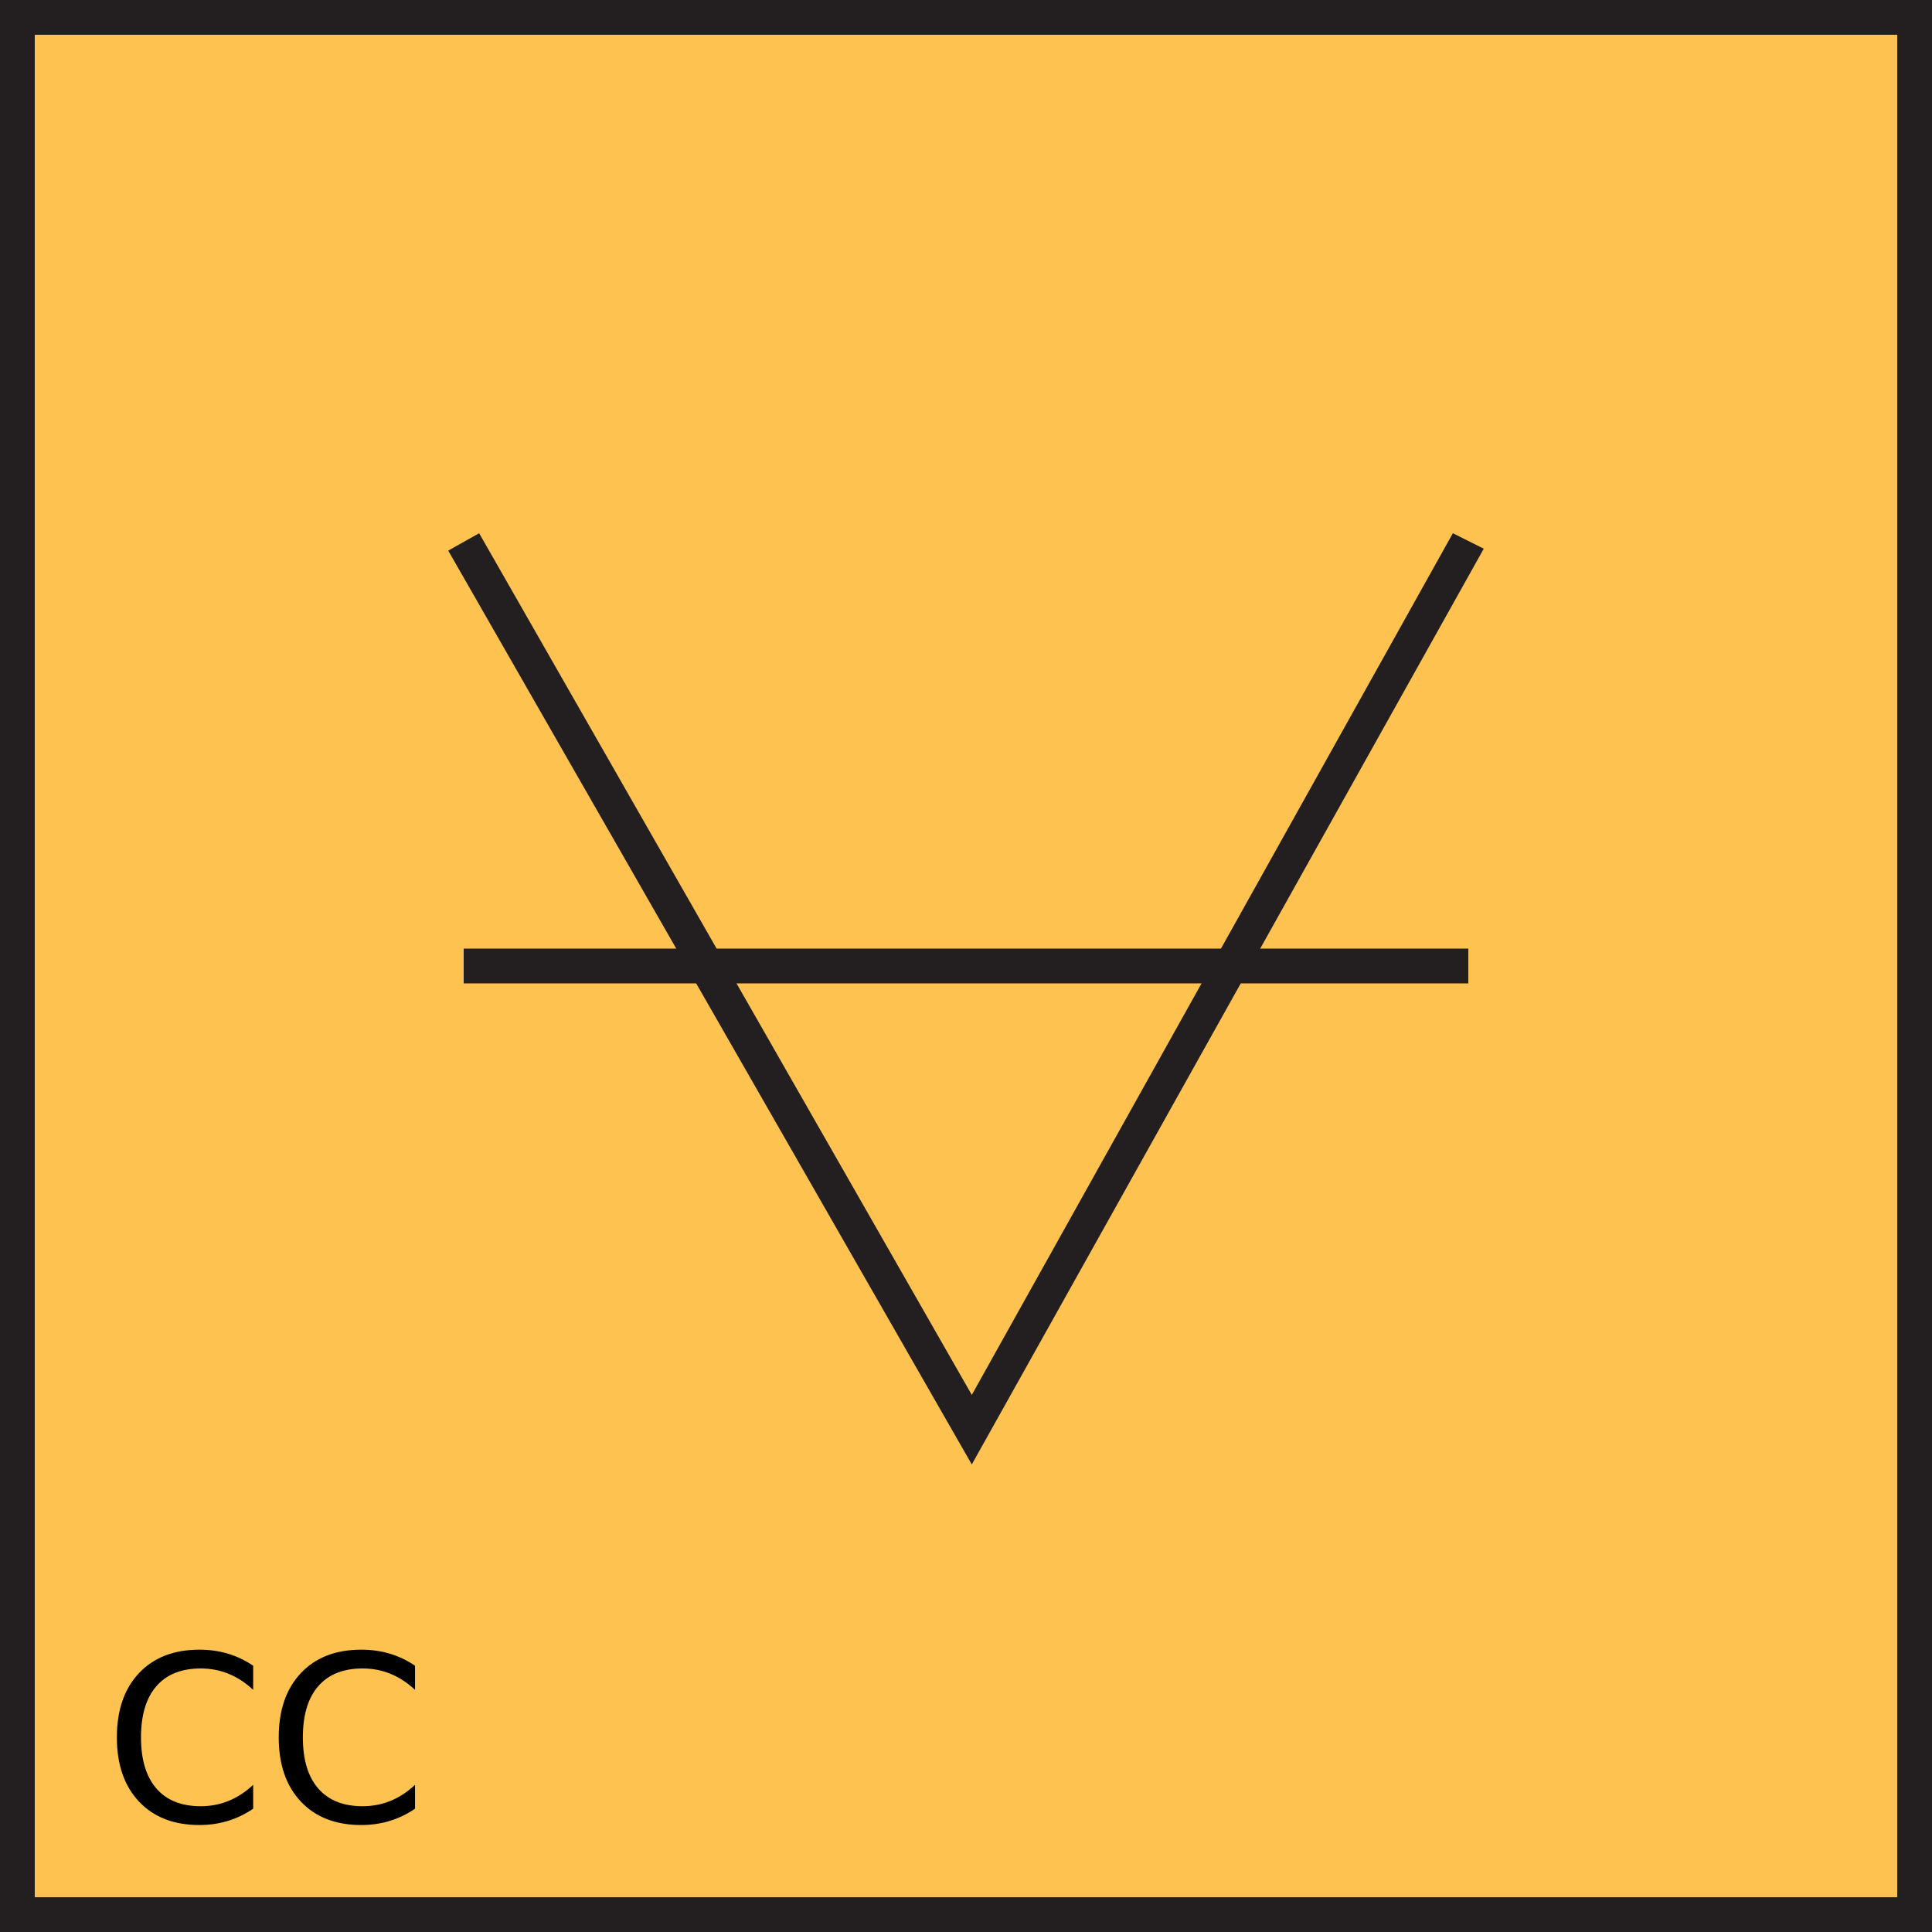
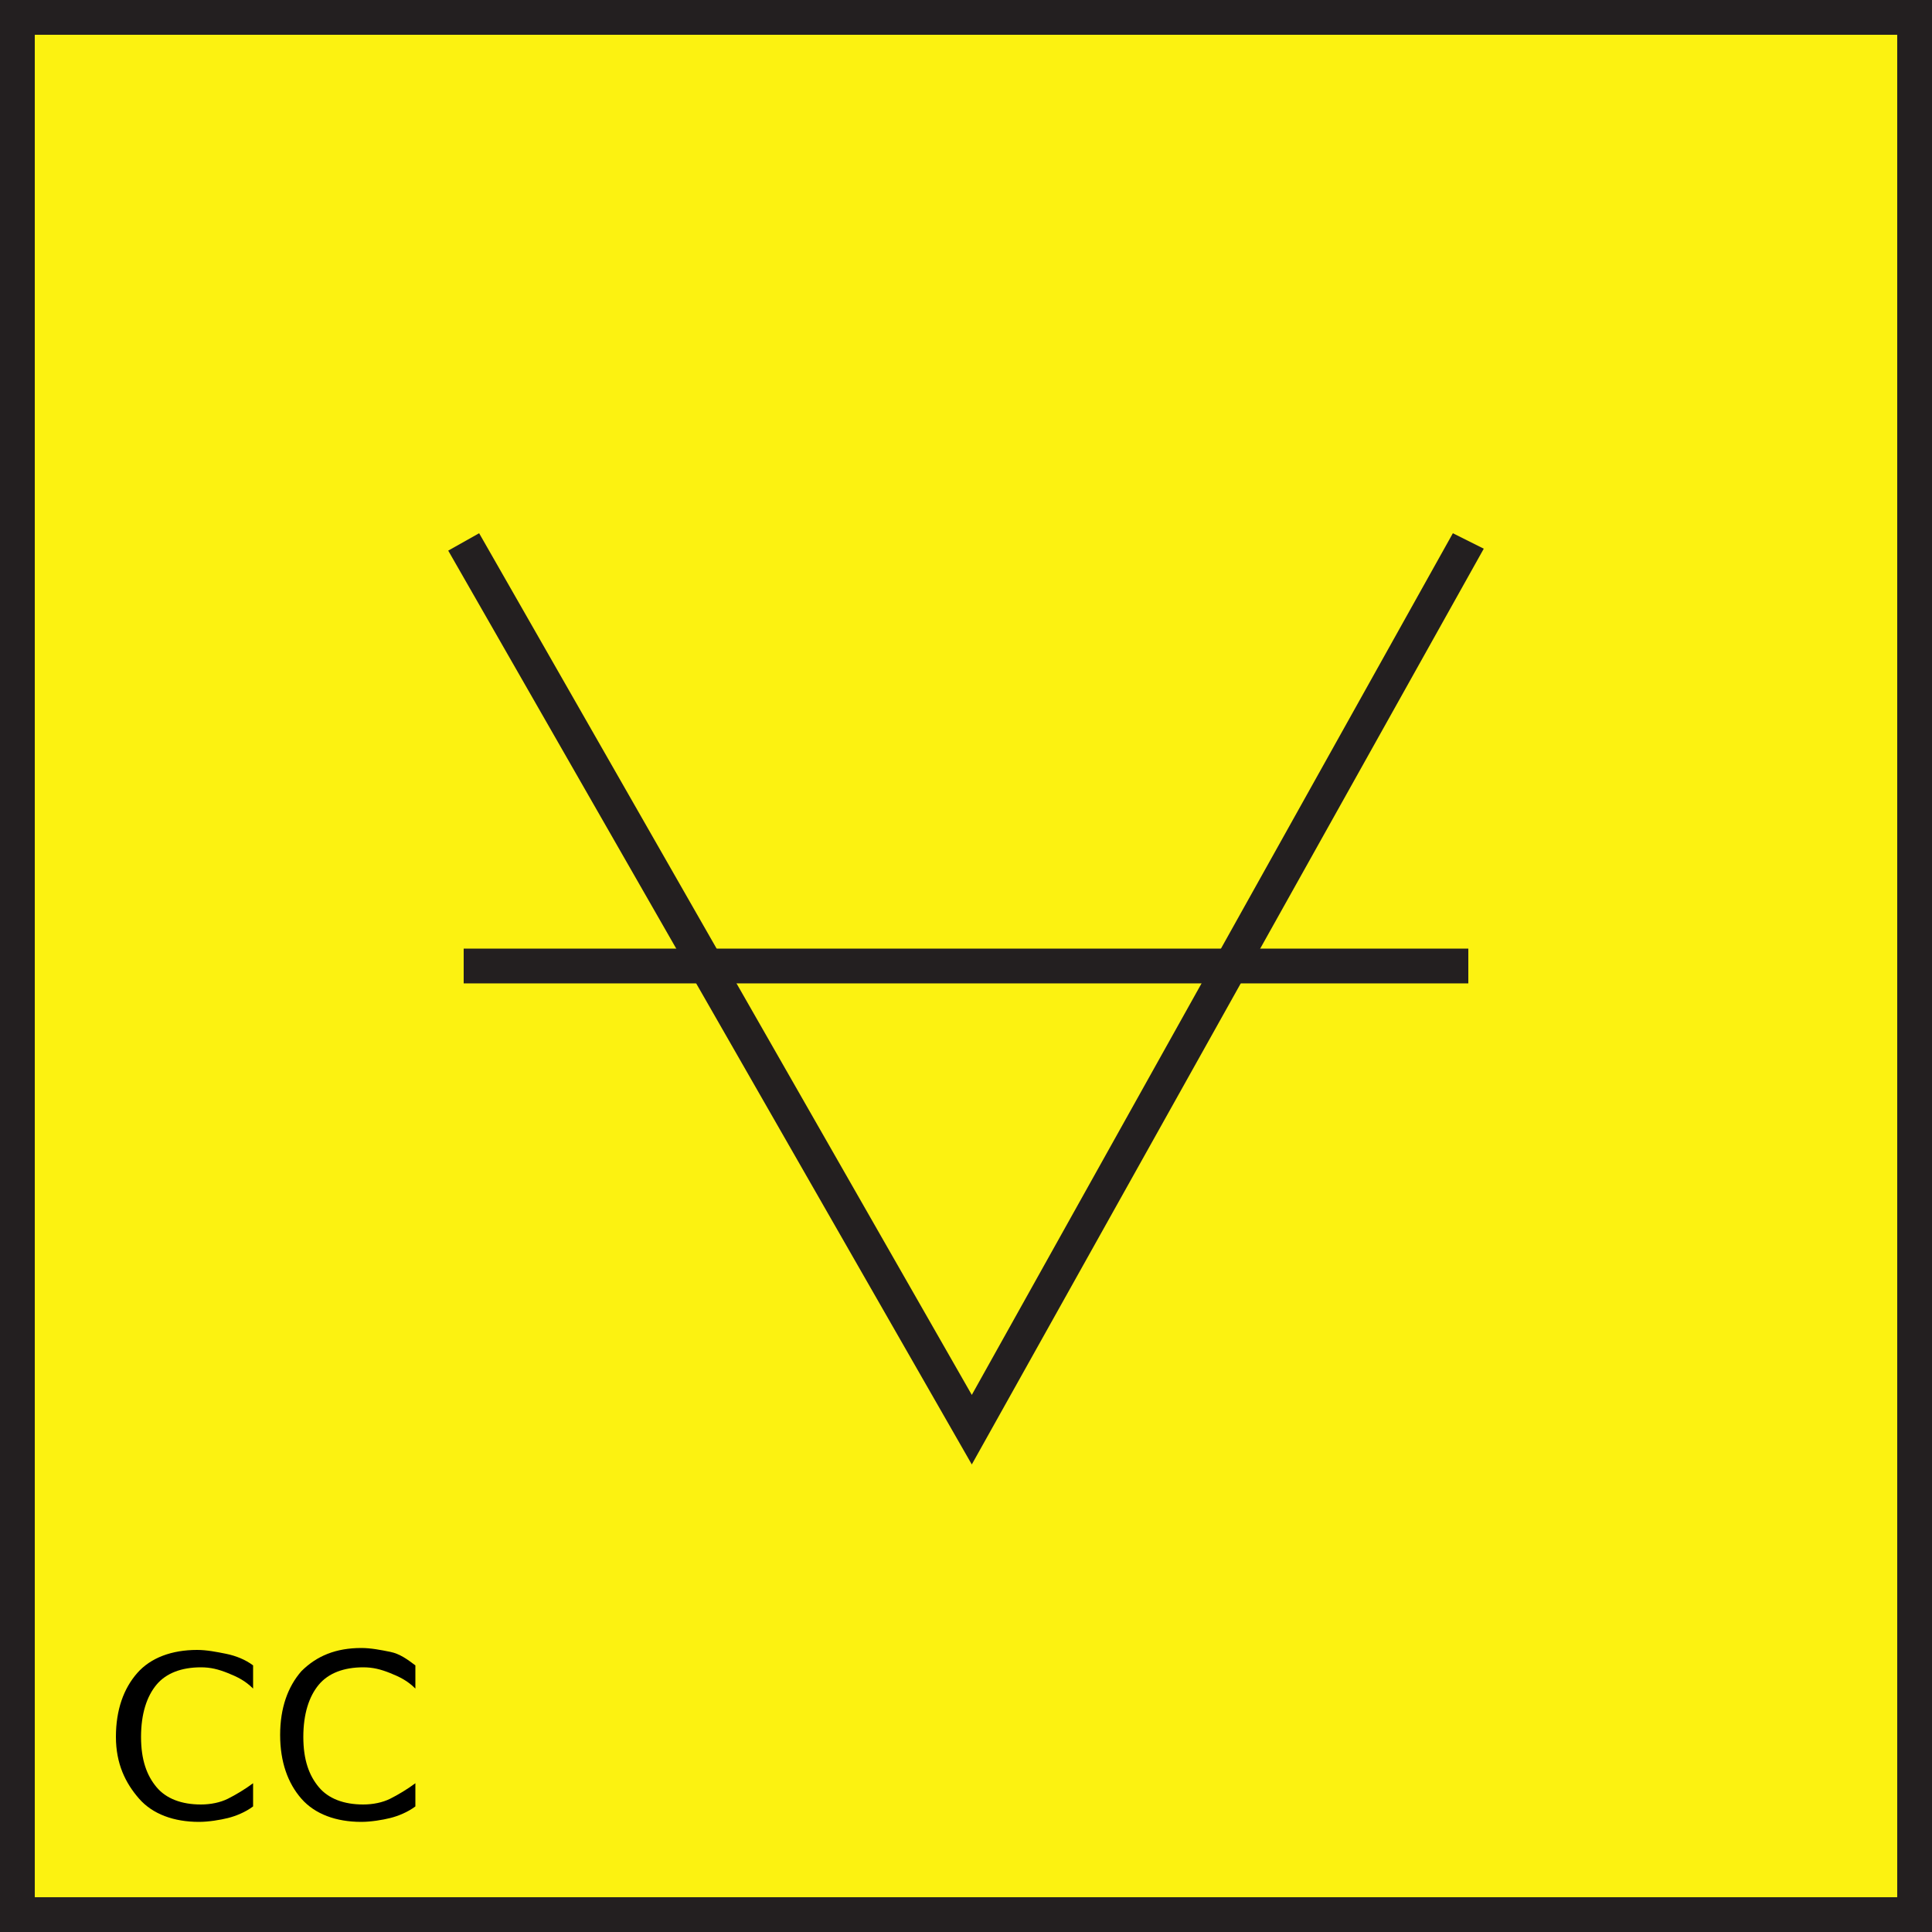
<svg xmlns="http://www.w3.org/2000/svg" version="1.1" id="Layer_1" x="0px" y="0px" viewBox="0 0 100 100" style="enable-background:new 0 0 100 100;" xml:space="preserve">
  <style type="text/css">
- 	.st0{fill:none;}
- 	.st1{fill:#FEC251;}
- 	.st2{fill:url(#New_Pattern_Swatch_1);}
- 	.st3{fill:#231F20;}
- 	.st4{display:none;}
- 	.st5{display:inline;}
- 	.st6{font-family:'Helvetica';}
- 	.st7{font-size:10.385px;}
+ 	.st0{fill:#FCF211;}
+ 	.st1{fill:#231F20;}
+ 	.st2{display:none;}
+ 	.st3{display:inline;}
+ 	.st4{font-family:'Helvetica';}
+ 	.st5{font-size:10.385px;}
</style>
-   <pattern y="100" width="31.006" height="31.006" patternUnits="userSpaceOnUse" id="New_Pattern_Swatch_1" viewBox="0 -31.006 31.006 31.006" style="overflow:visible;">
-     <g>
-       <rect y="-31.006" class="st0" width="31.006" height="31.006" />
-       <rect x="0" y="-31.006" class="st1" width="31.006" height="31.006" />
-     </g>
-   </pattern>
  <g id="Layer_1_1_">
    <g id="Layer_2">
	</g>
    <g>
      <g>
-         <rect x="0.9" y="0.9" class="st2" width="98.2" height="98.2" />
-         <path class="st3" d="M100,100H0V0h100V100z M1.8,98.2h96.4V1.8H1.8V98.2z" />
+         <rect x="0.9" y="0.9" class="st0" width="98.2" height="98.2" />
+         <path class="st1" d="M100,100H0V0h100V100z M1.8,98.2h96.4V1.8H1.8V98.2z" />
      </g>
      <g>
-         <polygon class="st3" points="50.3,75.8 23.2,28.5 24.8,27.6 50.3,72.2 75.2,27.6 76.8,28.4    " />
+         <polygon class="st1" points="50.3,75.8 23.2,28.5 24.8,27.6 50.3,72.2 75.2,27.6 76.8,28.4    " />
      </g>
      <g>
-         <rect x="24" y="49.1" class="st3" width="52" height="1.8" />
+         <rect x="24" y="49.1" class="st1" width="52" height="1.8" />
      </g>
    </g>
  </g>
-   <g id="Layer_2_1_" class="st4">
-     <text transform="matrix(1 0 0 1 5.0005 95.8096)" class="st5 st6 st7">PI</text>
+   <g id="Layer_2_1_" class="st2">
+     <text transform="matrix(1 0 0 1 5.0005 95.8096)" class="st3 st4 st5">PI</text>
  </g>
  <g>
-     <path d="M13.104,86.218v1.248c-0.398-0.371-0.823-0.648-1.274-0.832s-0.931-0.275-1.438-0.275c-1,0-1.766,0.306-2.297,0.917   s-0.797,1.495-0.797,2.651c0,1.152,0.266,2.034,0.797,2.646s1.297,0.917,2.297,0.917c0.508,0,0.987-0.092,1.438-0.275   s0.876-0.461,1.274-0.832v1.236c-0.414,0.281-0.853,0.492-1.315,0.633s-0.952,0.211-1.468,0.211c-1.324,0-2.367-0.405-3.129-1.216   s-1.143-1.917-1.143-3.319c0-1.406,0.381-2.515,1.143-3.325s1.805-1.216,3.129-1.216c0.523,0,1.017,0.069,1.479,0.208   S12.697,85.94,13.104,86.218z" />
-     <path d="M21.482,86.218v1.248c-0.398-0.371-0.823-0.648-1.274-0.832s-0.931-0.275-1.438-0.275c-1,0-1.766,0.306-2.297,0.917   s-0.797,1.495-0.797,2.651c0,1.152,0.266,2.034,0.797,2.646s1.297,0.917,2.297,0.917c0.508,0,0.987-0.092,1.438-0.275   s0.876-0.461,1.274-0.832v1.236c-0.414,0.281-0.853,0.492-1.315,0.633s-0.952,0.211-1.468,0.211c-1.324,0-2.367-0.405-3.129-1.216   s-1.143-1.917-1.143-3.319c0-1.406,0.381-2.515,1.143-3.325c0.762-0.81,1.805-1.216,3.129-1.216c0.523,0,1.017,0.069,1.479,0.208   S21.076,85.94,21.482,86.218z" />
+     <path d="M13.1,86.2v1.2c-0.4-0.4-0.8-0.6-1.3-0.8s-0.9-0.3-1.4-0.3c-1,0-1.8,0.3-2.3,0.9s-0.8,1.5-0.8,2.7c0,1.2,0.3,2,0.8,2.6   s1.3,0.9,2.3,0.9c0.5,0,1-0.1,1.4-0.3s0.9-0.5,1.3-0.8v1.2c-0.4,0.3-0.9,0.5-1.3,0.6s-1,0.2-1.5,0.2c-1.3,0-2.4-0.4-3.1-1.2   S6,91.3,6,89.9c0-1.4,0.4-2.5,1.1-3.3s1.8-1.2,3.1-1.2c0.5,0,1,0.1,1.5,0.2S12.7,85.9,13.1,86.2z" />
+     <path d="M21.5,86.2v1.2c-0.4-0.4-0.8-0.6-1.3-0.8s-0.9-0.3-1.4-0.3c-1,0-1.8,0.3-2.3,0.9s-0.8,1.5-0.8,2.7c0,1.2,0.3,2,0.8,2.6   s1.3,0.9,2.3,0.9c0.5,0,1-0.1,1.4-0.3s0.9-0.5,1.3-0.8v1.2c-0.4,0.3-0.9,0.5-1.3,0.6s-1,0.2-1.5,0.2c-1.3,0-2.4-0.4-3.1-1.2   s-1.1-1.9-1.1-3.3c0-1.4,0.4-2.5,1.1-3.3c0.8-0.8,1.8-1.2,3.1-1.2c0.5,0,1,0.1,1.5,0.2S21.1,85.9,21.5,86.2z" />
  </g>
</svg>
